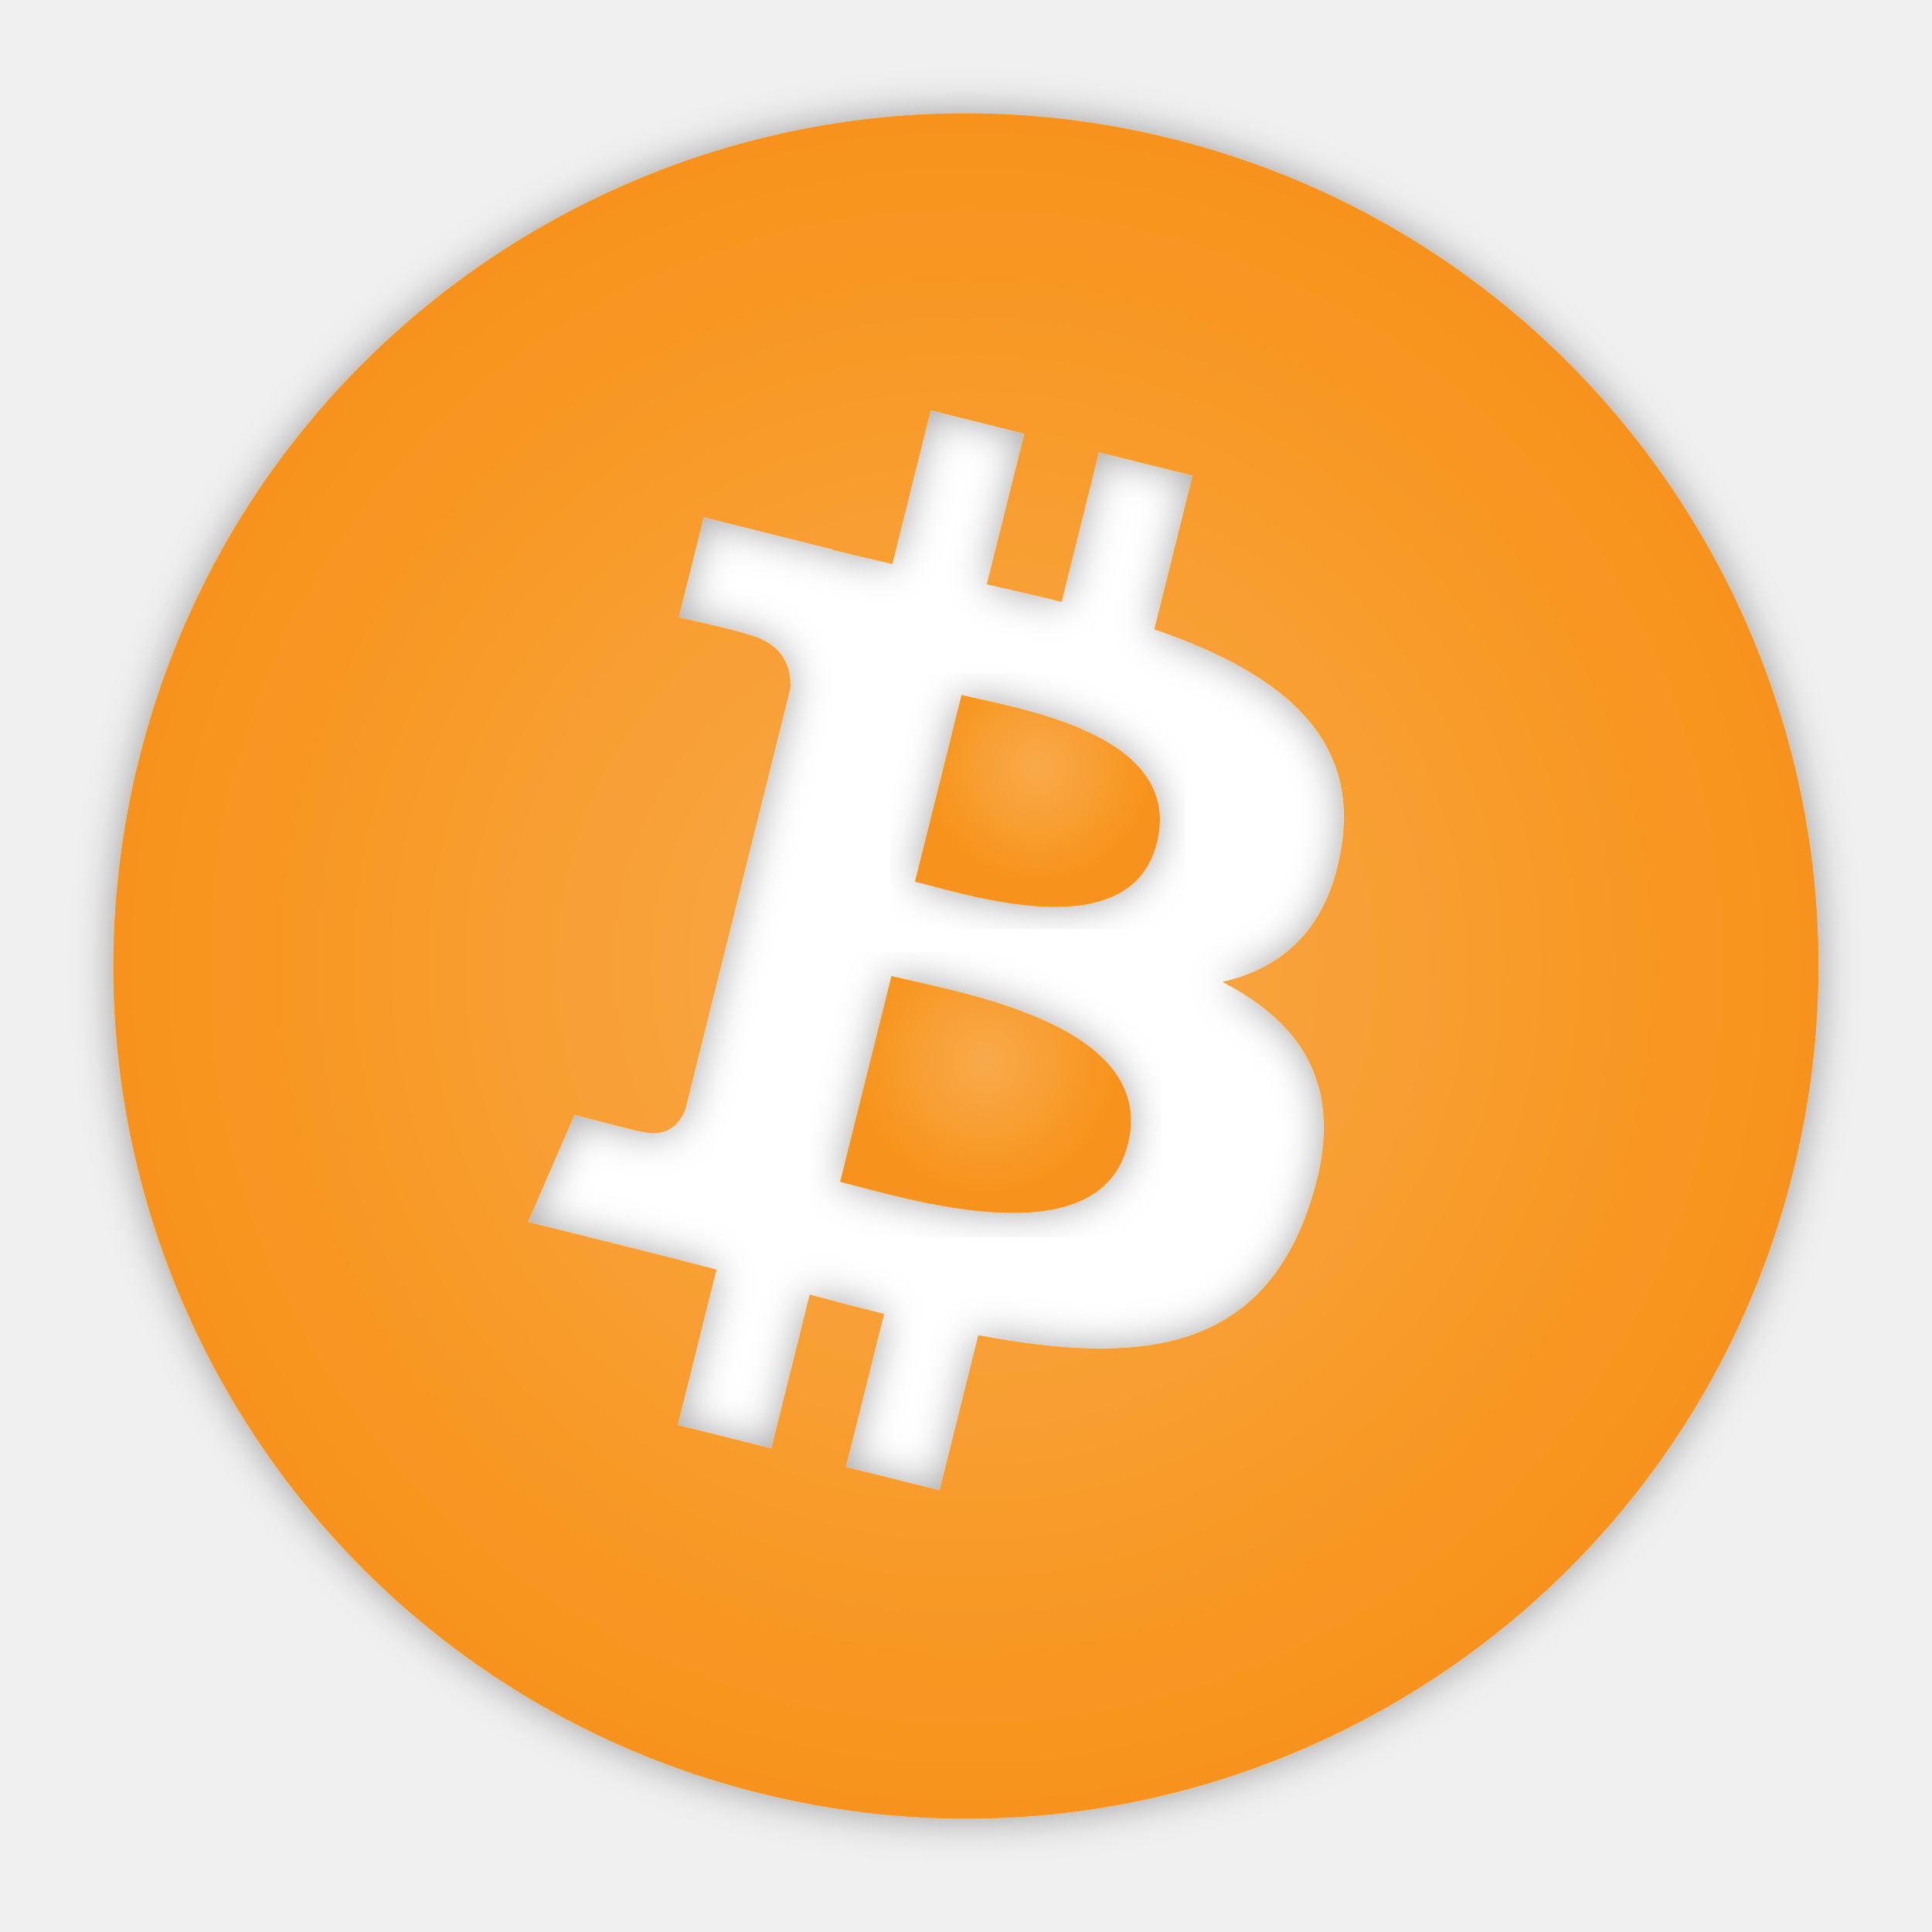
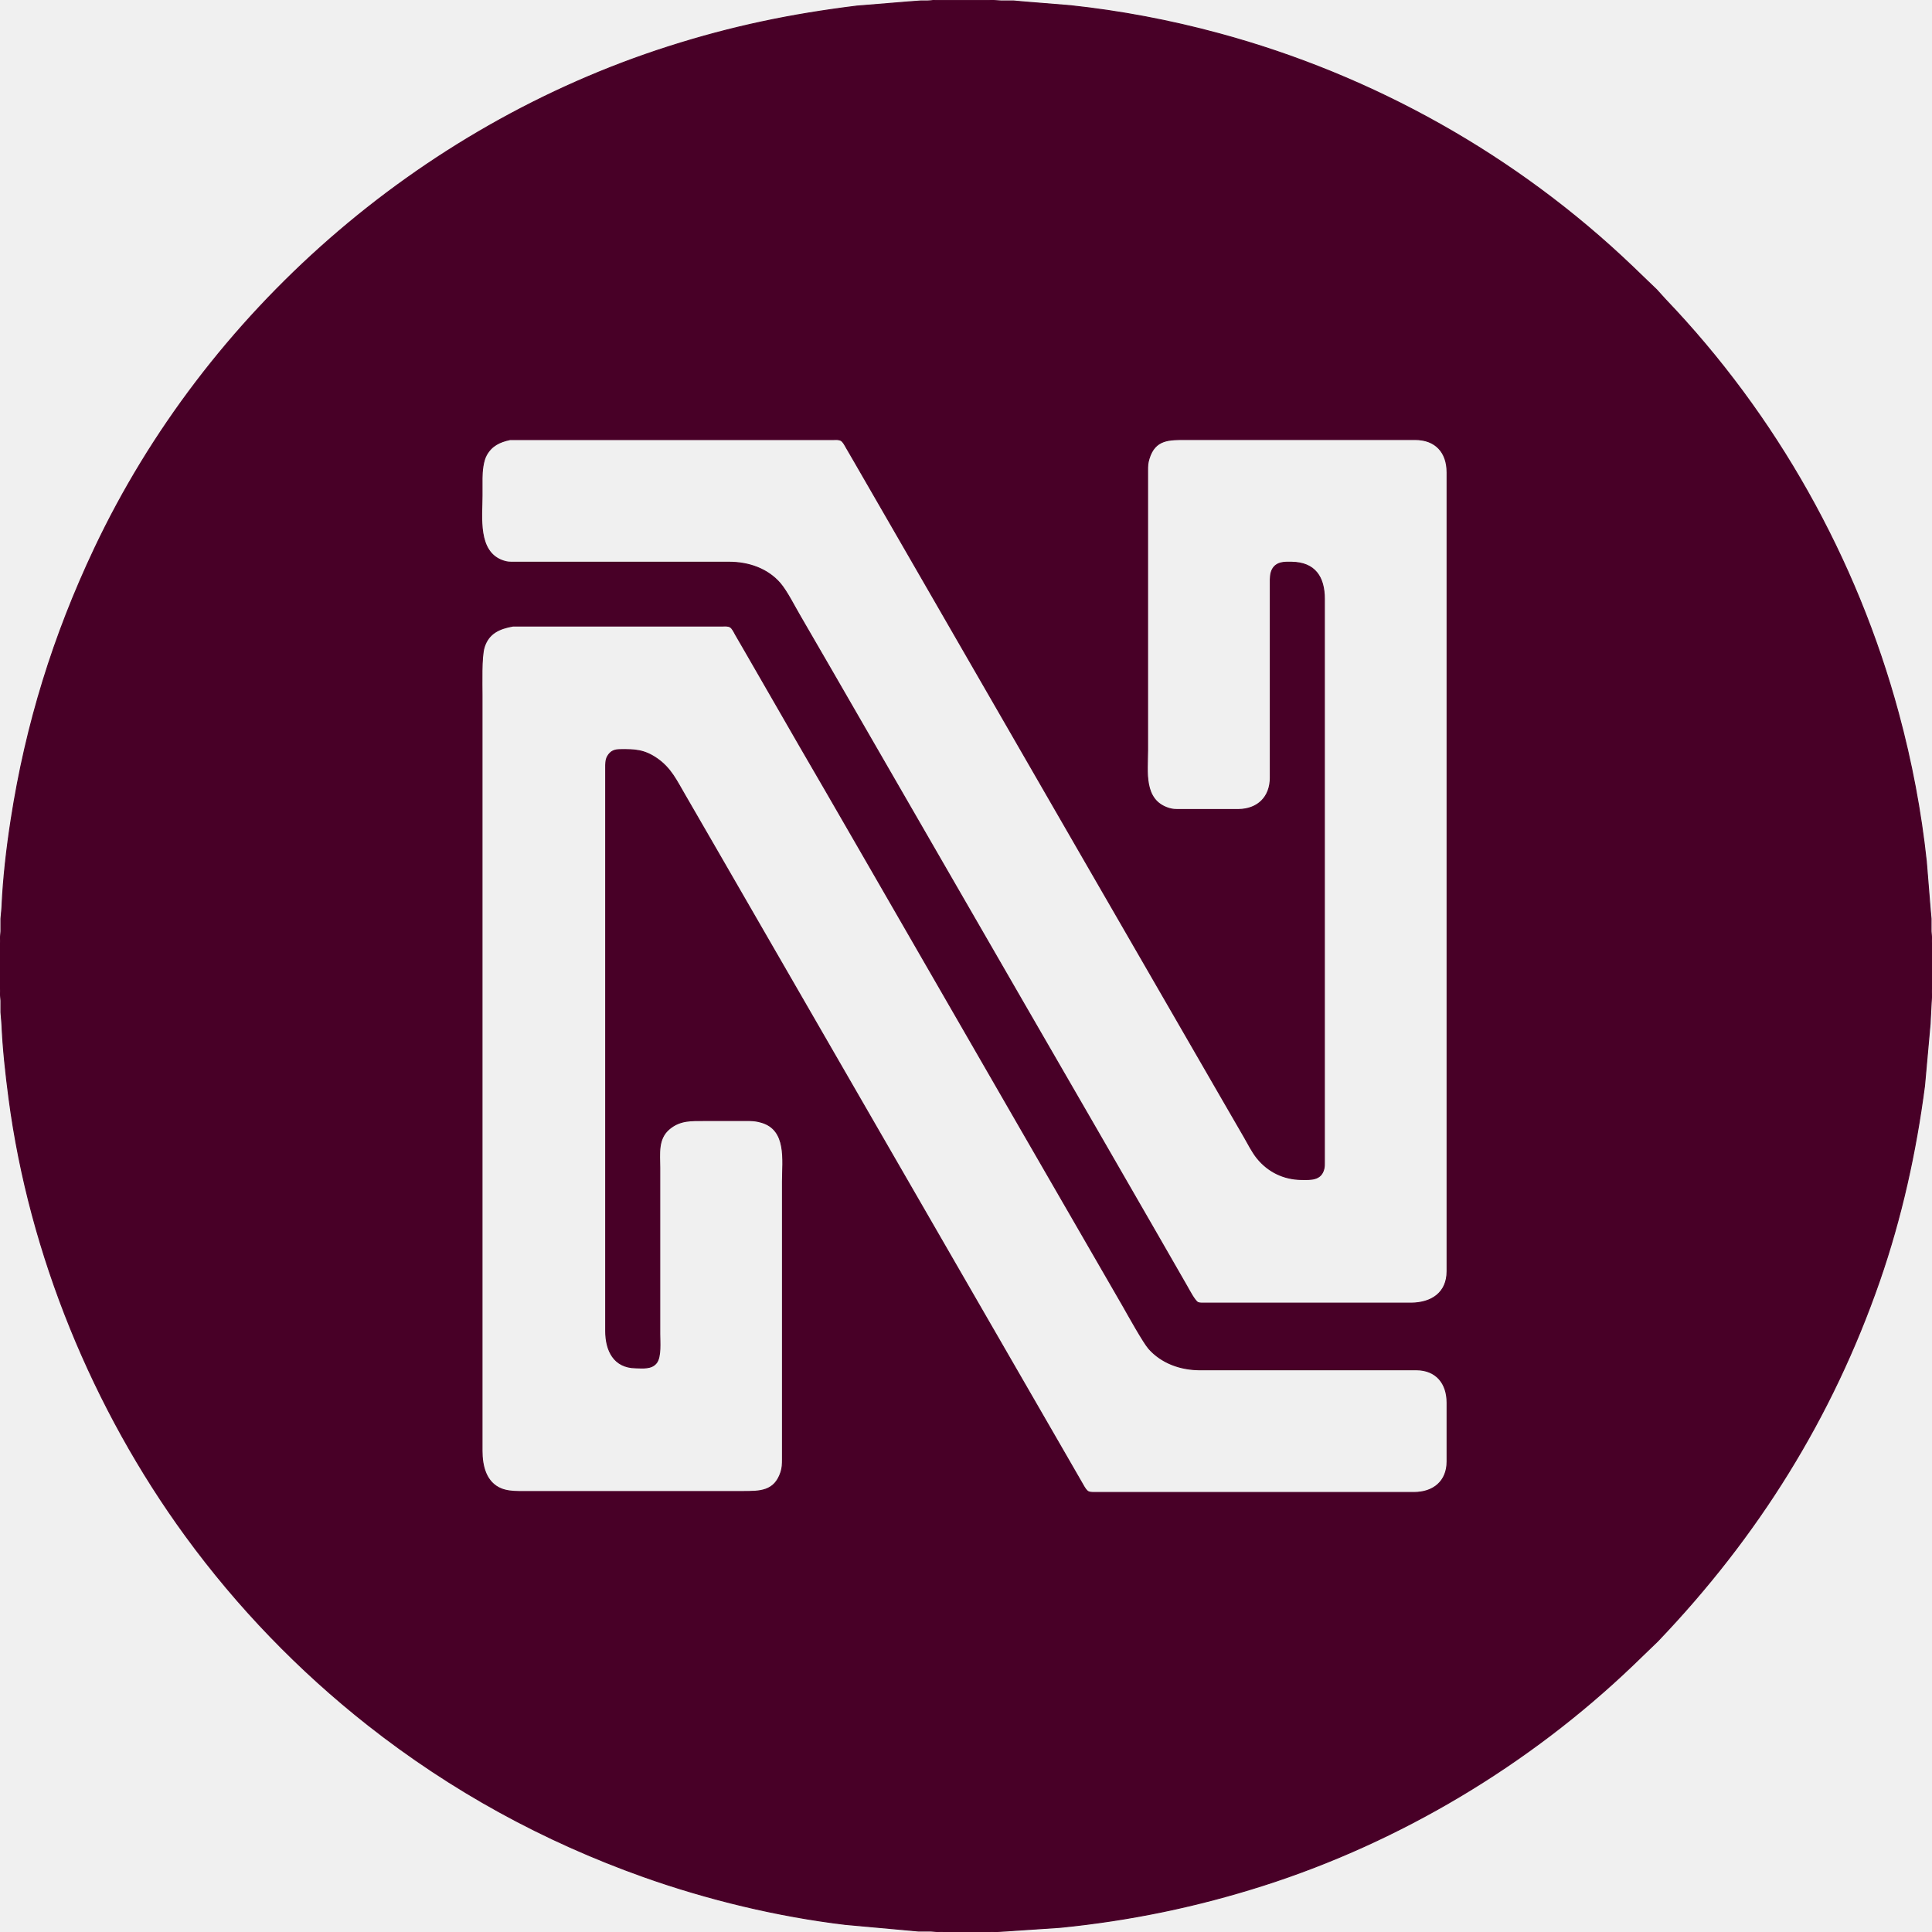
- <svg xmlns="http://www.w3.org/2000/svg" version="1.1" id="svg2" x="0px" y="0px" width="1024px" height="1024px" viewBox="-34 -34 580 580" enable-background="new 0 0 1024 1024" xml:space="preserve">
-   <filter id="dropShadowAlpha">
-     <feColorMatrix result="matrixOut" in="SourceAlpha" type="saturate" values="0.1" />
-     <feGaussianBlur in="matrixOut" result="blur-out" stdDeviation="6" />
-     <feColorMatrix in="blur-out" result="color-out" type="matrix" values="0 0 0 0   0                 0 0 0 0   0                  0 0 0 0   0                  0 0 0 0.35 0" />
-     <feBlend in="SourceGraphic" in2="color-out" mode="normal" />
-   </filter>
-   <g>
-     <circle cx="255" cy="255" r="200" stroke-width="2" fill="white" />
-     <radialGradient id="innerBtop" cx="277.49" cy="196.441" r="34.397" gradientUnits="userSpaceOnUse">
-       <stop offset="0" style="stop-color:#F9AA4B" />
-       <stop offset="1" style="stop-color:#F7931A" />
-     </radialGradient>
-     <path fill="url(#innerBtop)" filter="url(#dropShadowAlpha)" d="M254.647,174.6l-13.983,56.08c15.855,3.951,64.735,20.071,72.656-11.656    C321.568,185.928,270.503,178.552,254.647,174.6z" />
-     <radialGradient id="innerBbottom" cx="261.915" cy="284.567" r="39.838" gradientUnits="userSpaceOnUse">
-       <stop offset="0" style="stop-color:#F9AA4B" />
-       <stop offset="1" style="stop-color:#F7931A" />
-     </radialGradient>
-     <path fill="url(#innerBbottom)" filter="url(#dropShadowAlpha)" d="M233.608,258.984l-15.425,61.832c19.04,4.729,77.769,23.584,86.448-11.296    C313.703,273.144,252.647,263.736,233.608,258.984z" />
-     <radialGradient id="coinShape" cx="256.028" cy="256.003" r="255.988" gradientUnits="userSpaceOnUse">
-       <stop offset="0" style="stop-color:#F9AA4B" />
-       <stop offset="1" style="stop-color:#F7931A" />
-     </radialGradient>
-     <path fill="url(#coinShape)" filter="url(#dropShadowAlpha)" d="M317.871,7.656c-137.12-34.192-276.024,49.28-310.2,186.44    c-34.208,137.136,49.256,276.048,186.36,310.24c137.16,34.199,276.063-49.265,310.256-186.408    C538.479,180.776,455.023,41.848,317.871,7.656z M368.807,219.528c-3.688,24.936-17.512,37.008-35.864,41.24    c25.2,13.12,38.024,33.239,25.809,68.12c-15.16,43.319-51.176,46.976-99.072,37.912l-11.624,46.584l-28.088-7l11.472-45.96    c-7.279-1.809-14.72-3.729-22.384-5.809l-11.512,46.177l-28.056-7l11.624-46.673c-6.561-1.68-13.225-3.464-20.024-5.168    l-36.552-9.111l13.943-32.152c0,0,20.696,5.504,20.416,5.096c7.952,1.969,11.48-3.216,12.872-6.672l18.368-73.64l0.048-0.2    l13.104-52.568c0.344-5.968-1.712-13.496-13.088-16.336c0.439-0.296-20.4-5.072-20.4-5.072l7.472-30l38.736,9.673l-0.032,0.144    c5.824,1.448,11.824,2.824,17.937,4.216L245.423,89.2l28.072,7l-11.28,45.224c7.536,1.721,15.12,3.456,22.504,5.297l11.2-44.929    l28.088,7l-11.504,46.145C347.967,167.152,373.904,185.464,368.807,219.528z" />
-   </g>
+ <svg xmlns="http://www.w3.org/2000/svg" width="6.667in" height="6.667in" viewBox="0 0 2000 2000">
+   <path id="Auswahl" fill="#480027" stroke="#480027" stroke-width="1" d="M 968.00,0.21            C 962.71,1.17 958.29,0.99 953.00,1.00              953.00,1.00 940.00,1.96 940.00,1.96              940.00,1.96 887.00,6.28 887.00,6.28              818.64,14.72 757.72,27.34 692.00,48.34              433.88,130.84 213.61,322.84 97.78,568.00              55.21,658.11 26.87,749.52 11.58,848.00              6.85,878.47 3.30,909.23 1.96,940.00              1.96,940.00 0.96,951.00 0.96,951.00              0.96,951.00 0.96,964.00 0.96,964.00              0.96,964.00 0.00,976.00 0.00,976.00              0.00,976.00 0.00,1024.00 0.00,1024.00              0.00,1024.00 0.96,1036.00 0.96,1036.00              0.96,1036.00 0.96,1048.00 0.96,1048.00              0.96,1048.00 1.96,1060.00 1.96,1060.00              3.08,1085.74 5.91,1111.42 9.28,1137.00              30.55,1298.62 96.23,1458.51 192.15,1590.00              245.82,1663.57 309.48,1729.47 381.00,1785.79              467.36,1853.79 562.52,1905.87 666.00,1942.69              732.47,1966.34 804.93,1983.78 875.00,1992.15              875.00,1992.15 940.00,1998.04 940.00,1998.04              940.00,1998.04 951.00,1999.04 951.00,1999.04              951.00,1999.04 964.00,1999.04 964.00,1999.04              964.00,1999.04 976.00,2000.00 976.00,2000.00              976.00,2000.00 1024.00,2000.00 1024.00,2000.00              1024.00,2000.00 1041.00,1999.00 1041.00,1999.00              1041.00,1999.00 1098.00,1995.17 1098.00,1995.17              1169.98,1987.97 1239.06,1973.69 1308.00,1951.66              1449.73,1906.36 1582.57,1826.79 1690.00,1724.04              1690.00,1724.04 1715.96,1699.00 1715.96,1699.00              1819.59,1590.66 1896.47,1467.72 1945.66,1326.00              1968.39,1260.48 1983.32,1192.69 1992.28,1124.00              1992.28,1124.00 1998.04,1060.00 1998.04,1060.00              1998.04,1060.00 1999.00,1041.00 1999.00,1041.00              1999.00,1041.00 2000.00,1024.00 2000.00,1024.00              2000.00,1024.00 2000.00,976.00 2000.00,976.00              2000.00,976.00 1999.04,964.00 1999.04,964.00              1999.04,964.00 1999.04,951.00 1999.04,951.00              1999.04,951.00 1998.04,940.00 1998.04,940.00              1998.04,940.00 1994.16,892.00 1994.16,892.00              1988.60,839.97 1978.83,788.51 1965.15,738.00              1921.82,577.99 1838.66,429.83 1724.04,310.00              1724.04,310.00 1714.99,300.00 1714.99,300.00              1714.99,300.00 1690.00,275.96 1690.00,275.96              1570.17,161.34 1422.01,78.18 1262.00,34.85              1211.49,21.17 1160.03,11.40 1108.00,5.84              1108.00,5.84 1060.00,1.96 1060.00,1.96              1060.00,1.96 1049.00,0.96 1049.00,0.96              1049.00,0.96 1036.00,0.96 1036.00,0.96              1036.00,0.96 1024.00,0.21 1024.00,0.21              1024.00,0.21 968.00,0.21 968.00,0.21 Z            M 528.00,455.07            C 528.00,455.07 567.00,455.07 567.00,455.07              567.00,455.07 641.00,455.07 641.00,455.07              641.00,455.07 863.00,455.07 863.00,455.07              865.35,455.00 868.63,454.78 870.67,456.02              872.92,457.38 874.56,460.75 875.85,463.00              875.85,463.00 885.14,479.00 885.14,479.00              885.14,479.00 929.58,556.00 929.58,556.00              929.58,556.00 1117.58,882.00 1117.58,882.00              1117.58,882.00 1267.15,1141.00 1267.15,1141.00              1267.15,1141.00 1287.99,1177.00 1287.99,1177.00              1292.23,1184.25 1296.16,1192.47 1301.47,1199.00              1312.87,1213.03 1328.99,1220.79 1347.00,1221.00              1356.68,1221.11 1367.56,1221.96 1370.47,1210.00              1371.08,1207.50 1371.00,1204.57 1371.00,1202.00              1371.00,1202.00 1371.00,1081.00 1371.00,1081.00              1371.00,1081.00 1371.00,620.00 1371.00,620.00              1370.96,597.28 1361.24,582.29 1337.00,582.00              1331.35,581.94 1324.78,581.64 1320.21,585.57              1315.97,589.21 1315.07,594.73 1315.00,600.00              1315.00,600.00 1315.00,634.00 1315.00,634.00              1315.00,634.00 1315.00,805.00 1315.00,805.00              1314.97,825.08 1302.09,837.76 1282.00,838.00              1282.00,838.00 1221.00,838.00 1221.00,838.00              1216.81,837.99 1214.10,838.06 1210.00,836.78              1183.24,828.45 1188.00,798.80 1188.00,777.00              1188.00,777.00 1188.00,757.00 1188.00,757.00              1188.00,757.00 1188.00,487.00 1188.00,487.00              1188.01,482.13 1188.01,479.78 1189.44,475.00              1195.62,454.35 1210.62,455.00 1228.00,455.00              1228.00,455.00 1253.00,455.00 1253.00,455.00              1253.00,455.00 1465.00,455.00 1465.00,455.00              1486.09,455.03 1497.97,468.24 1498.00,489.00              1498.00,489.00 1498.00,655.00 1498.00,655.00              1498.00,655.00 1498.00,1316.00 1498.00,1316.00              1497.97,1338.38 1481.93,1348.75 1461.00,1349.00              1461.00,1349.00 1383.00,1349.00 1383.00,1349.00              1383.00,1349.00 1247.00,1349.00 1247.00,1349.00              1245.12,1349.00 1241.89,1349.12 1240.21,1348.40              1236.85,1346.96 1230.56,1334.69 1228.42,1331.00              1228.42,1331.00 1196.80,1276.00 1196.80,1276.00              1196.80,1276.00 1135.13,1169.00 1135.13,1169.00              1135.13,1169.00 1060.58,1040.00 1060.58,1040.00              1060.58,1040.00 858.58,690.00 858.58,690.00              858.58,690.00 828.45,638.00 828.45,638.00              822.71,628.31 814.66,612.12 807.70,604.00              794.54,588.64 774.79,582.03 755.00,582.00              755.00,582.00 532.00,582.00 532.00,582.00              527.51,581.99 525.38,582.10 521.00,580.64              493.94,571.62 499.00,535.49 499.00,513.00              499.00,513.00 499.00,495.00 499.00,495.00              499.03,487.88 500.04,477.21 503.53,471.00              509.04,461.19 517.39,457.30 528.00,455.07 Z            M 531.00,648.10            C 531.00,648.10 605.00,648.10 605.00,648.10              605.00,648.10 748.00,648.10 748.00,648.10              750.38,648.00 753.71,647.80 755.79,649.02              758.28,650.49 760.01,654.50 761.42,657.00              761.42,657.00 773.00,677.00 773.00,677.00              773.00,677.00 828.30,773.00 828.30,773.00              828.30,773.00 855.58,820.00 855.58,820.00              855.58,820.00 896.58,891.00 896.58,891.00              896.58,891.00 1054.00,1164.00 1054.00,1164.00              1054.00,1164.00 1162.58,1352.00 1162.58,1352.00              1167.66,1360.98 1183.68,1389.75 1189.18,1396.00              1202.25,1410.84 1221.52,1417.77 1241.00,1418.00              1241.00,1418.00 1466.00,1418.00 1466.00,1418.00              1486.70,1418.03 1497.97,1432.00 1498.00,1452.00              1498.00,1452.00 1498.00,1513.00 1498.00,1513.00              1497.97,1533.51 1483.84,1544.91 1464.00,1545.00              1464.00,1545.00 1414.00,1545.00 1414.00,1545.00              1414.00,1545.00 1134.00,1545.00 1134.00,1545.00              1124.83,1544.98 1125.62,1545.05 1117.58,1531.00              1117.58,1531.00 1102.60,1505.00 1102.60,1505.00              1102.60,1505.00 1027.58,1375.00 1027.58,1375.00              1027.58,1375.00 746.58,888.00 746.58,888.00              746.58,888.00 709.01,823.00 709.01,823.00              700.44,808.41 694.59,795.26 680.00,785.22              666.88,776.19 657.13,775.80 642.00,776.00              636.06,776.08 632.09,777.52 628.93,783.00              626.87,786.59 627.01,791.00 627.00,795.00              627.00,795.00 627.00,1378.00 627.00,1378.00              627.03,1398.03 635.44,1415.73 658.00,1416.00              665.35,1416.08 674.35,1417.40 679.49,1410.90              684.46,1404.61 683.00,1389.07 683.00,1381.00              683.00,1381.00 683.00,1309.00 683.00,1309.00              683.00,1309.00 683.00,1209.00 683.00,1209.00              683.00,1194.58 680.50,1178.88 693.04,1168.52              704.08,1159.39 715.63,1160.00 729.00,1160.00              729.00,1160.00 776.00,1160.00 776.00,1160.00              780.34,1160.05 783.82,1160.56 788.00,1161.75              815.10,1169.39 810.00,1201.36 810.00,1223.00              810.00,1223.00 810.00,1241.00 810.00,1241.00              810.00,1241.00 810.00,1511.00 810.00,1511.00              809.99,1515.64 809.87,1519.52 808.40,1524.00              801.78,1544.19 786.54,1544.00 769.00,1544.00              769.00,1544.00 746.00,1544.00 746.00,1544.00              746.00,1544.00 537.00,1544.00 537.00,1544.00              531.20,1543.99 524.42,1543.42 519.00,1541.24              502.98,1534.80 499.02,1517.56 499.00,1502.00              499.00,1502.00 499.00,1357.00 499.00,1357.00              499.00,1357.00 499.00,816.00 499.00,816.00              499.00,816.00 499.00,720.00 499.00,720.00              499.00,708.22 498.10,679.99 501.22,670.00              505.79,655.37 517.14,650.58 531.00,648.10 Z" />
</svg>
